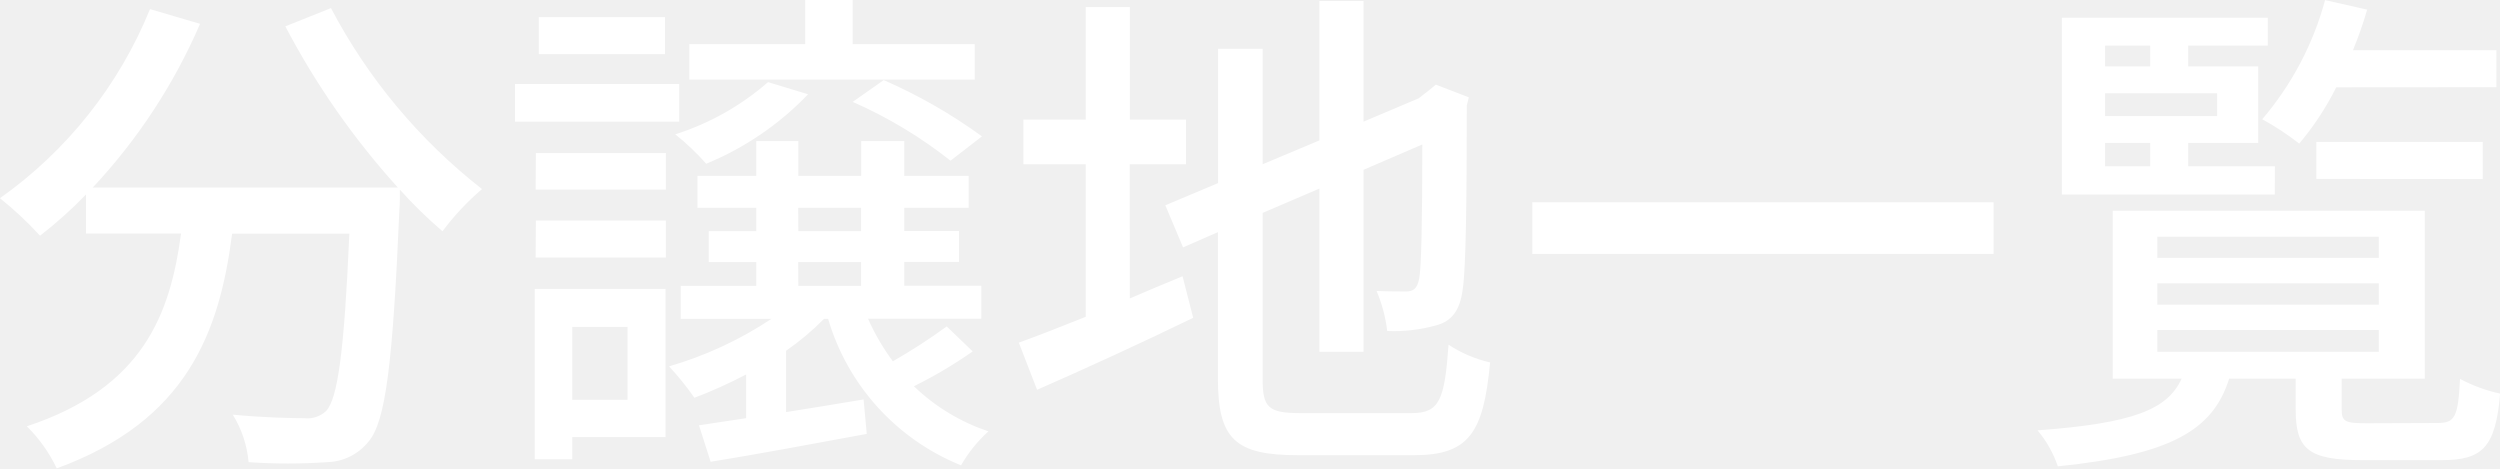
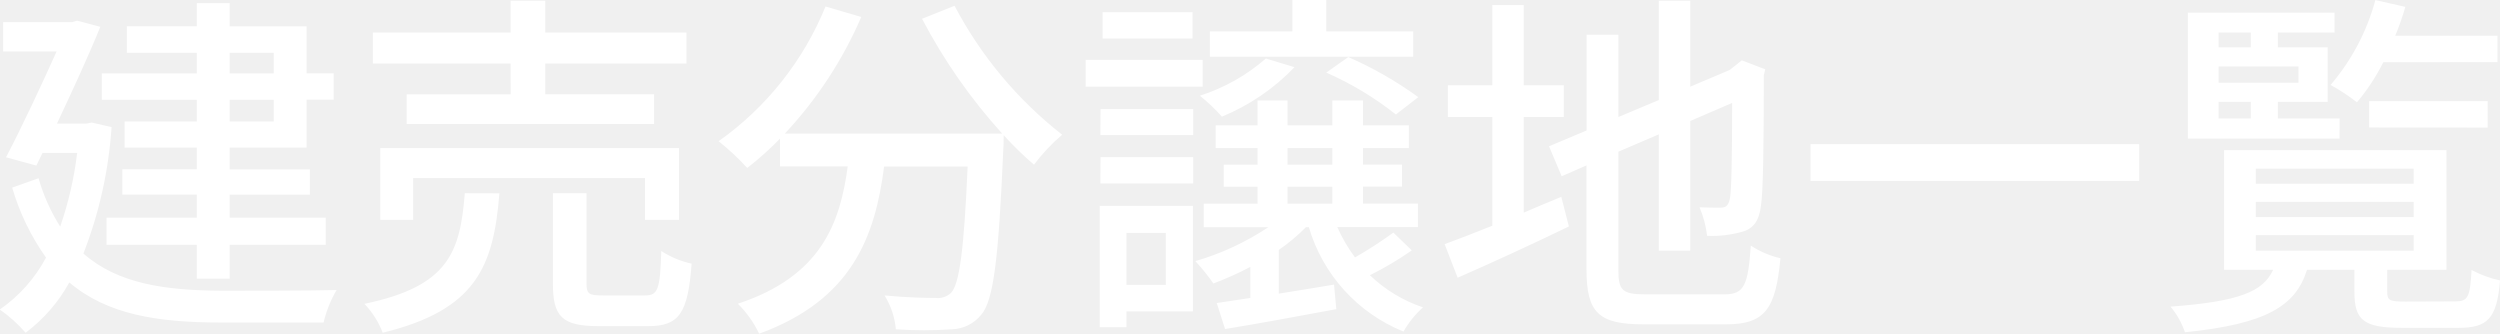
- <svg xmlns="http://www.w3.org/2000/svg" width="78.912" height="14.784" viewBox="0 0 78.912 14.784">
-   <path id="パス_17302" data-name="パス 17302" d="M9.392-12.608A24.579,24.579,0,0,0,12.944-7.52H3.312A17.981,17.981,0,0,0,6.7-12.688L5.12-13.152A13.579,13.579,0,0,1,.384-7.184,11.159,11.159,0,0,1,1.648-6,13.635,13.635,0,0,0,3.1-7.3v1.232H6.1C5.76-3.536,4.912-1.2,1.232.016a4.7,4.7,0,0,1,.944,1.328c4.112-1.5,5.136-4.3,5.536-7.408h3.7c-.16,3.712-.368,5.216-.736,5.6a.858.858,0,0,1-.688.224c-.368,0-1.28-.016-2.256-.112a3.413,3.413,0,0,1,.5,1.5,18.037,18.037,0,0,0,2.48,0A1.725,1.725,0,0,0,12.016.5c.544-.624.768-2.48.976-7.328.016-.144.016-.48.016-.624a14.614,14.614,0,0,0,1.344,1.312A8.183,8.183,0,0,1,15.6-7.472a17.716,17.716,0,0,1-4.768-5.712Zm21.76.56H27.3V-13.44h-1.5v1.392H22.144v1.12h9.008ZM27.3-10.224a14.086,14.086,0,0,1,3.088,1.856l.992-.768a16.515,16.515,0,0,0-3.1-1.776Zm-2.672-.624A8.258,8.258,0,0,1,21.7-9.2a7.731,7.731,0,0,1,.976.928,9.4,9.4,0,0,0,3.216-2.192ZM21.376-12.9H17.392v1.168h3.984Zm.448,2.112H16.64V-9.6h5.184ZM20.192-3.12v2.3H18.448v-2.3Zm1.2-1.2H17.264V1.056h1.184v-.7h2.944Zm-4.1-.992h4.112V-6.48H17.3Zm0-2.144h4.112V-8.608H17.3Zm8.288,2.288h1.984v.752H25.584Zm0-1.712h1.984v.736H25.584Zm4.688,3.744a18.44,18.44,0,0,1-1.7,1.1,7.028,7.028,0,0,1-.784-1.344H31.36v-1.04H28.928v-.752h1.728v-.976H28.928V-6.88H30.96V-7.888H28.928v-1.1h-1.36v1.1H25.584v-1.1H24.256v1.1H22.4V-6.88h1.856v.736h-1.5v.976h1.5v.752H21.872v1.04h2.864a11.753,11.753,0,0,1-3.232,1.5,9.052,9.052,0,0,1,.8.992,14.661,14.661,0,0,0,1.632-.736V-.24c-.544.08-1.056.16-1.488.224l.368,1.152c1.392-.224,3.2-.56,4.928-.88l-.1-1.088c-.832.144-1.664.272-2.448.4V-2.368a8.327,8.327,0,0,0,1.2-1.008h.128A7.168,7.168,0,0,0,30.72,1.248,4.383,4.383,0,0,1,31.584.176a6.277,6.277,0,0,1-2.352-1.424,14.2,14.2,0,0,0,1.856-1.1Zm5.776-5.12h1.776V-9.664H36.048v-3.552H34.656v3.552H32.688v1.408h1.968V-3.44c-.8.32-1.536.608-2.112.816l.576,1.488c1.424-.624,3.248-1.456,4.928-2.272L37.712-4.72c-.544.224-1.12.464-1.664.7ZM41.44-.4c-1.024,0-1.2-.176-1.2-1.072V-6.72l1.792-.768v5.152h1.392V-8.08l1.856-.8c0,2.448-.032,3.936-.1,4.24-.064.336-.208.4-.416.4-.16,0-.592,0-.928-.016a4.6,4.6,0,0,1,.336,1.264,4.93,4.93,0,0,0,1.536-.176c.5-.128.768-.48.848-1.152.1-.624.128-2.8.128-5.792l.064-.256-1.04-.4-.256.208-.288.224L43.424-9.6v-3.808H42.032v4.4l-1.792.752V-11.9H38.832v4.24l-1.664.7.56,1.328,1.1-.48v4.624c0,1.92.56,2.416,2.528,2.416h3.664c1.744,0,2.192-.72,2.4-2.928a3.97,3.97,0,0,1-1.312-.56C45.984-.816,45.824-.4,44.944-.4Zm7.312-6.656v1.632h14.56V-7.056Zm30.432-3.632v-1.168H74.656a12.128,12.128,0,0,0,.448-1.28l-1.328-.3a9.7,9.7,0,0,1-1.984,3.76,8.666,8.666,0,0,1,1.168.768,8.988,8.988,0,0,0,1.168-1.776Zm-.432,2.9V-8.96H73.5v1.168ZM66.832-8.928h1.424v.736H66.832ZM68.256-12v.656H66.832V-12Zm2.112,2.224H66.832v-.72h3.536Zm1.824,1.584H69.456v-.736h2.208v-2.416H69.456V-12h2.512v-.88h-6.5V-7.3h6.72ZM68.48-3.024h6.992v.688H68.48Zm0-1.472h6.992v.672H68.48Zm0-1.472h6.992V-5.3H68.48ZM75.1-.08c-.688,0-.8-.048-.8-.432v-.976h2.624v-5.3H67.072v5.3h2.176C68.8-.512,67.728-.08,64.7.144a3.507,3.507,0,0,1,.64,1.136c3.6-.368,4.9-1.152,5.408-2.768h2.1V-.5c0,1.248.416,1.584,2.1,1.584h2.512c1.28,0,1.7-.4,1.84-2.1a4.923,4.923,0,0,1-1.264-.464c-.064,1.216-.16,1.392-.72,1.392Z" transform="translate(-0.385 13.44)" fill="#fff" />
+ <svg xmlns="http://www.w3.org/2000/svg" width="110.752" height="14.784" viewBox="0 0 110.752 14.784">
+   <path id="建売分譲地一覧" d="M-45.28-11.1h1.952v.912H-45.28Zm1.952,3.04H-45.28v-.96h1.952Zm-3.408,0h-3.2V-6.9h3.2v.96h-3.3v1.12h3.3v1.024h-4v1.2h4v1.5h1.456v-1.5h4.256v-1.2H-45.28V-4.816h3.552v-1.12H-45.28V-6.9h3.408V-9.024h1.2v-1.168h-1.2v-2.08H-45.28V-13.3h-1.456v1.024h-3.1V-11.1h3.1v.912h-4.208v1.168h4.208Zm-4.656.048-.24.048h-1.3c.7-1.488,1.424-3.056,1.92-4.288l-1.024-.272-.224.064h-3.056v1.3h2.368c-.624,1.392-1.488,3.248-2.24,4.688l1.344.368.272-.56h1.536a15.833,15.833,0,0,1-.752,3.264,8.321,8.321,0,0,1-.96-2.144l-1.168.416a10.392,10.392,0,0,0,1.5,3.1,6.545,6.545,0,0,1-2.048,2.3A6.326,6.326,0,0,1-54.32,1.3,6.975,6.975,0,0,0-52.384-.928C-50.7.5-48.464.848-45.664.848h4.544a5.216,5.216,0,0,1,.576-1.44c-.96.032-4.3.032-5.088.032-2.5-.016-4.592-.3-6.128-1.648a18.873,18.873,0,0,0,1.248-5.6Zm18.56-1.248H-37.44v1.312h10.96V-9.264H-31.3v-1.36h6.256V-12H-31.3v-1.408h-1.536V-12h-6.1v1.376h6.1ZM-25.376-3.7V-6.88H-38.608V-3.7h1.456V-5.552H-26.88V-3.7ZM-34.864-4.88c-.208,2.64-.736,4.128-4.448,4.9A3.878,3.878,0,0,1-38.5,1.3c4.144-1.008,4.912-2.944,5.168-6.176Zm6.112,4.528c-.608,0-.72-.064-.72-.528v-4H-30.96V-.864c0,1.44.4,1.872,2.016,1.872h2.208c1.36,0,1.76-.56,1.92-2.768a4.046,4.046,0,0,1-1.344-.56c-.048,1.728-.16,1.968-.72,1.968Zm14.144-12.256A24.579,24.579,0,0,0-11.056-7.52h-9.632A17.981,17.981,0,0,0-17.3-12.688l-1.584-.464a13.579,13.579,0,0,1-4.736,5.968A11.159,11.159,0,0,1-22.352-6,13.635,13.635,0,0,0-20.9-7.3v1.232H-17.9C-18.24-3.536-19.088-1.2-22.768.016a4.7,4.7,0,0,1,.944,1.328c4.112-1.5,5.136-4.3,5.536-7.408h3.7c-.16,3.712-.368,5.216-.736,5.6a.858.858,0,0,1-.688.224c-.368,0-1.28-.016-2.256-.112a3.413,3.413,0,0,1,.5,1.5,18.037,18.037,0,0,0,2.48,0A1.725,1.725,0,0,0-11.984.5c.544-.624.768-2.48.976-7.328.016-.144.016-.48.016-.624A14.614,14.614,0,0,0-9.648-6.144,8.183,8.183,0,0,1-8.4-7.472a17.716,17.716,0,0,1-4.768-5.712Zm21.76.56H3.3V-13.44h-1.5v1.392H-1.856v1.12H7.152ZM3.3-10.224A14.086,14.086,0,0,1,6.384-8.368l.992-.768a16.515,16.515,0,0,0-3.1-1.776ZM.624-10.848A8.258,8.258,0,0,1-2.3-9.2a7.731,7.731,0,0,1,.976.928,9.4,9.4,0,0,0,3.216-2.192ZM-2.624-12.9H-6.608v1.168h3.984Zm.448,2.112H-7.36V-9.6h5.184ZM-3.808-3.12v2.3H-5.552v-2.3Zm1.2-1.2H-6.736V1.056h1.184v-.7h2.944Zm-4.1-.992h4.112V-6.48H-6.7Zm0-2.144h4.112V-8.608H-6.7ZM1.584-5.168H3.568v.752H1.584Zm0-1.712H3.568v.736H1.584ZM6.272-3.136a18.44,18.44,0,0,1-1.7,1.1,7.029,7.029,0,0,1-.784-1.344H7.36v-1.04H4.928v-.752H6.656v-.976H4.928V-6.88H6.96V-7.888H4.928v-1.1H3.568v1.1H1.584v-1.1H.256v1.1H-1.6V-6.88H.256v.736h-1.5v.976h1.5v.752H-2.128v1.04H.736A11.753,11.753,0,0,1-2.5-1.872a9.052,9.052,0,0,1,.8.992A14.661,14.661,0,0,0-.064-1.616V-.24c-.544.08-1.056.16-1.488.224l.368,1.152C.208.912,2.016.576,3.744.256l-.1-1.088c-.832.144-1.664.272-2.448.4V-2.368A8.327,8.327,0,0,0,2.4-3.376h.128A7.168,7.168,0,0,0,6.72,1.248,4.383,4.383,0,0,1,7.584.176,6.277,6.277,0,0,1,5.232-1.248a14.2,14.2,0,0,0,1.856-1.1Zm5.776-5.12h1.776V-9.664H12.048v-3.552H10.656v3.552H8.688v1.408h1.968V-3.44c-.8.32-1.536.608-2.112.816L9.12-1.136c1.424-.624,3.248-1.456,4.928-2.272L13.712-4.72c-.544.224-1.12.464-1.664.7ZM17.44-.4c-1.024,0-1.2-.176-1.2-1.072V-6.72l1.792-.768v5.152h1.392V-8.08l1.856-.8c0,2.448-.032,3.936-.1,4.24-.064.336-.208.4-.416.4-.16,0-.592,0-.928-.016a4.6,4.6,0,0,1,.336,1.264,4.93,4.93,0,0,0,1.536-.176c.5-.128.768-.48.848-1.152.1-.624.128-2.8.128-5.792l.064-.256-1.04-.4-.256.208-.288.224L19.424-9.6v-3.808H18.032v4.4l-1.792.752V-11.9H14.832v4.24l-1.664.7.56,1.328,1.1-.48v4.624c0,1.92.56,2.416,2.528,2.416h3.664c1.744,0,2.192-.72,2.4-2.928a3.97,3.97,0,0,1-1.312-.56C21.984-.816,21.824-.4,20.944-.4Zm7.312-6.656v1.632h14.56V-7.056Zm30.432-3.632v-1.168H50.656a12.127,12.127,0,0,0,.448-1.28l-1.328-.3a9.7,9.7,0,0,1-1.984,3.76,8.666,8.666,0,0,1,1.168.768,8.988,8.988,0,0,0,1.168-1.776Zm-.432,2.9V-8.96H49.5v1.168ZM42.832-8.928h1.424v.736H42.832ZM44.256-12v.656H42.832V-12Zm2.112,2.224H42.832v-.72h3.536Zm1.824,1.584H45.456v-.736h2.208v-2.416H45.456V-12h2.512v-.88h-6.5V-7.3h6.72ZM44.48-3.024h6.992v.688H44.48Zm0-1.472h6.992v.672H44.48Zm0-1.472h6.992V-5.3H44.48ZM51.1-.08c-.688,0-.8-.048-.8-.432v-.976h2.624v-5.3H43.072v5.3h2.176C44.8-.512,43.728-.08,40.7.144a3.507,3.507,0,0,1,.64,1.136c3.6-.368,4.9-1.152,5.408-2.768h2.1V-.5c0,1.248.416,1.584,2.1,1.584h2.512c1.28,0,1.7-.4,1.84-2.1a4.923,4.923,0,0,1-1.264-.464c-.064,1.216-.16,1.392-.72,1.392Z" transform="translate(55.455 13.44)" fill="#fff" />
</svg>
